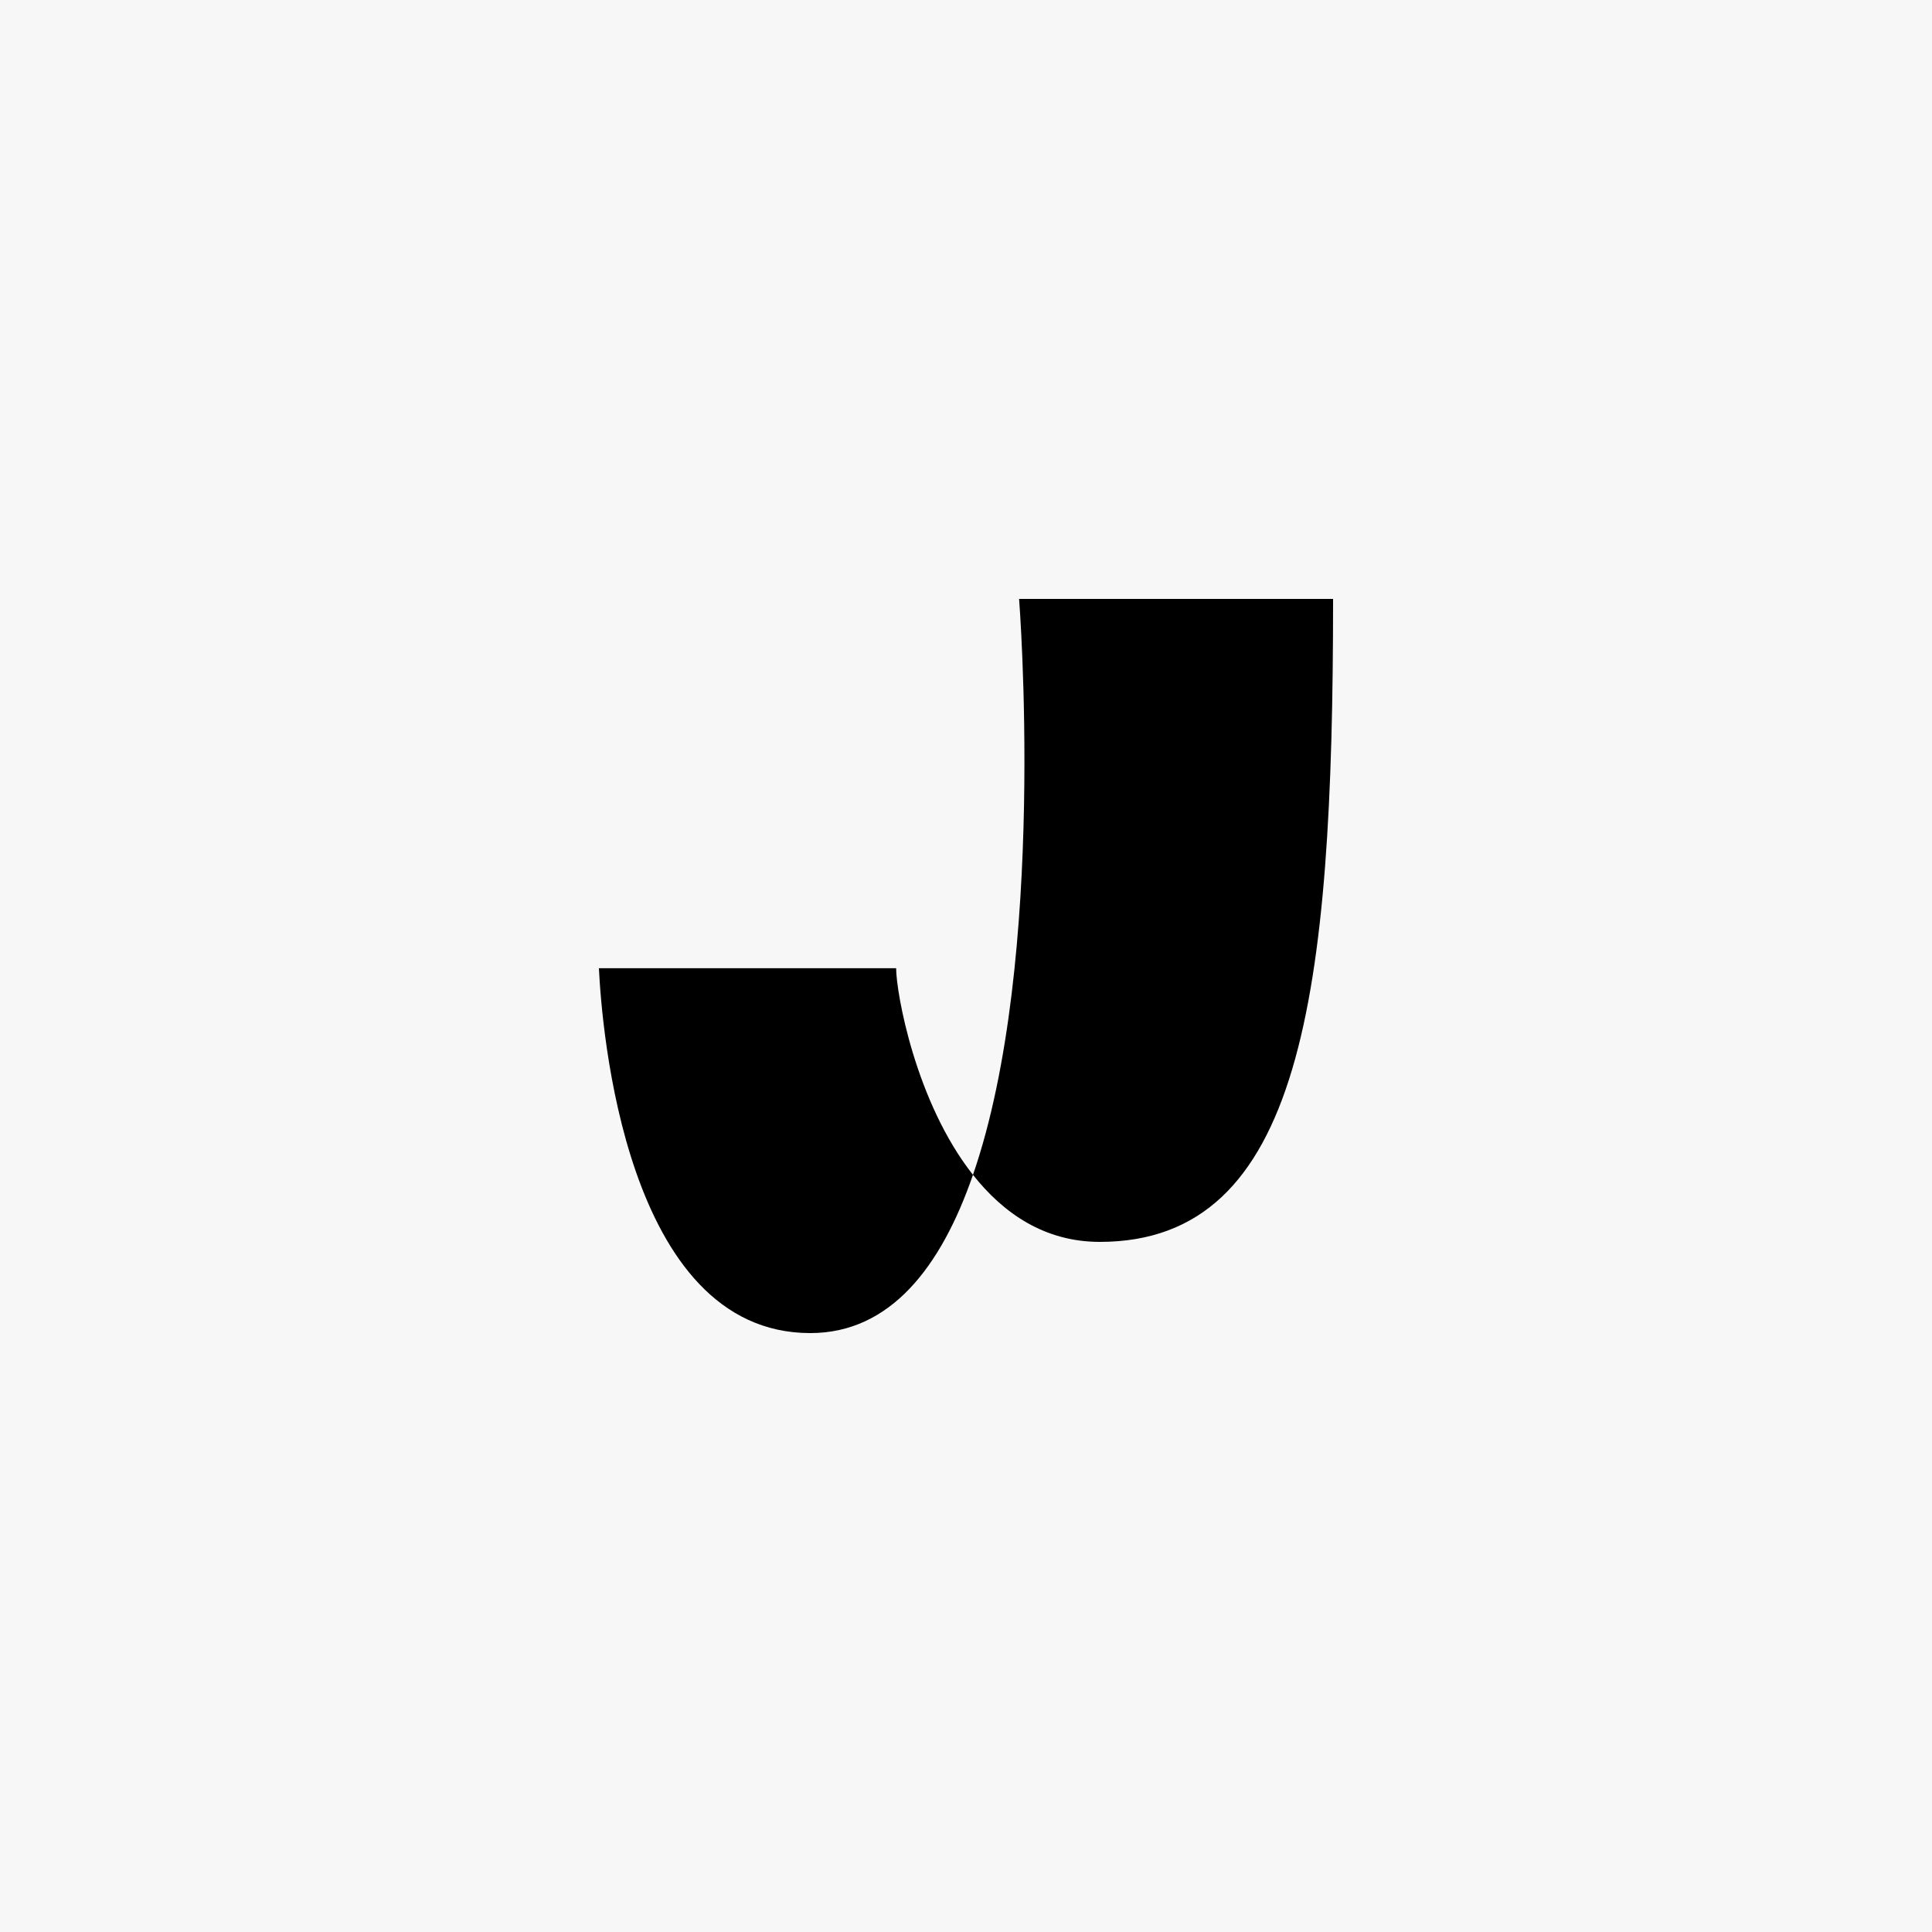
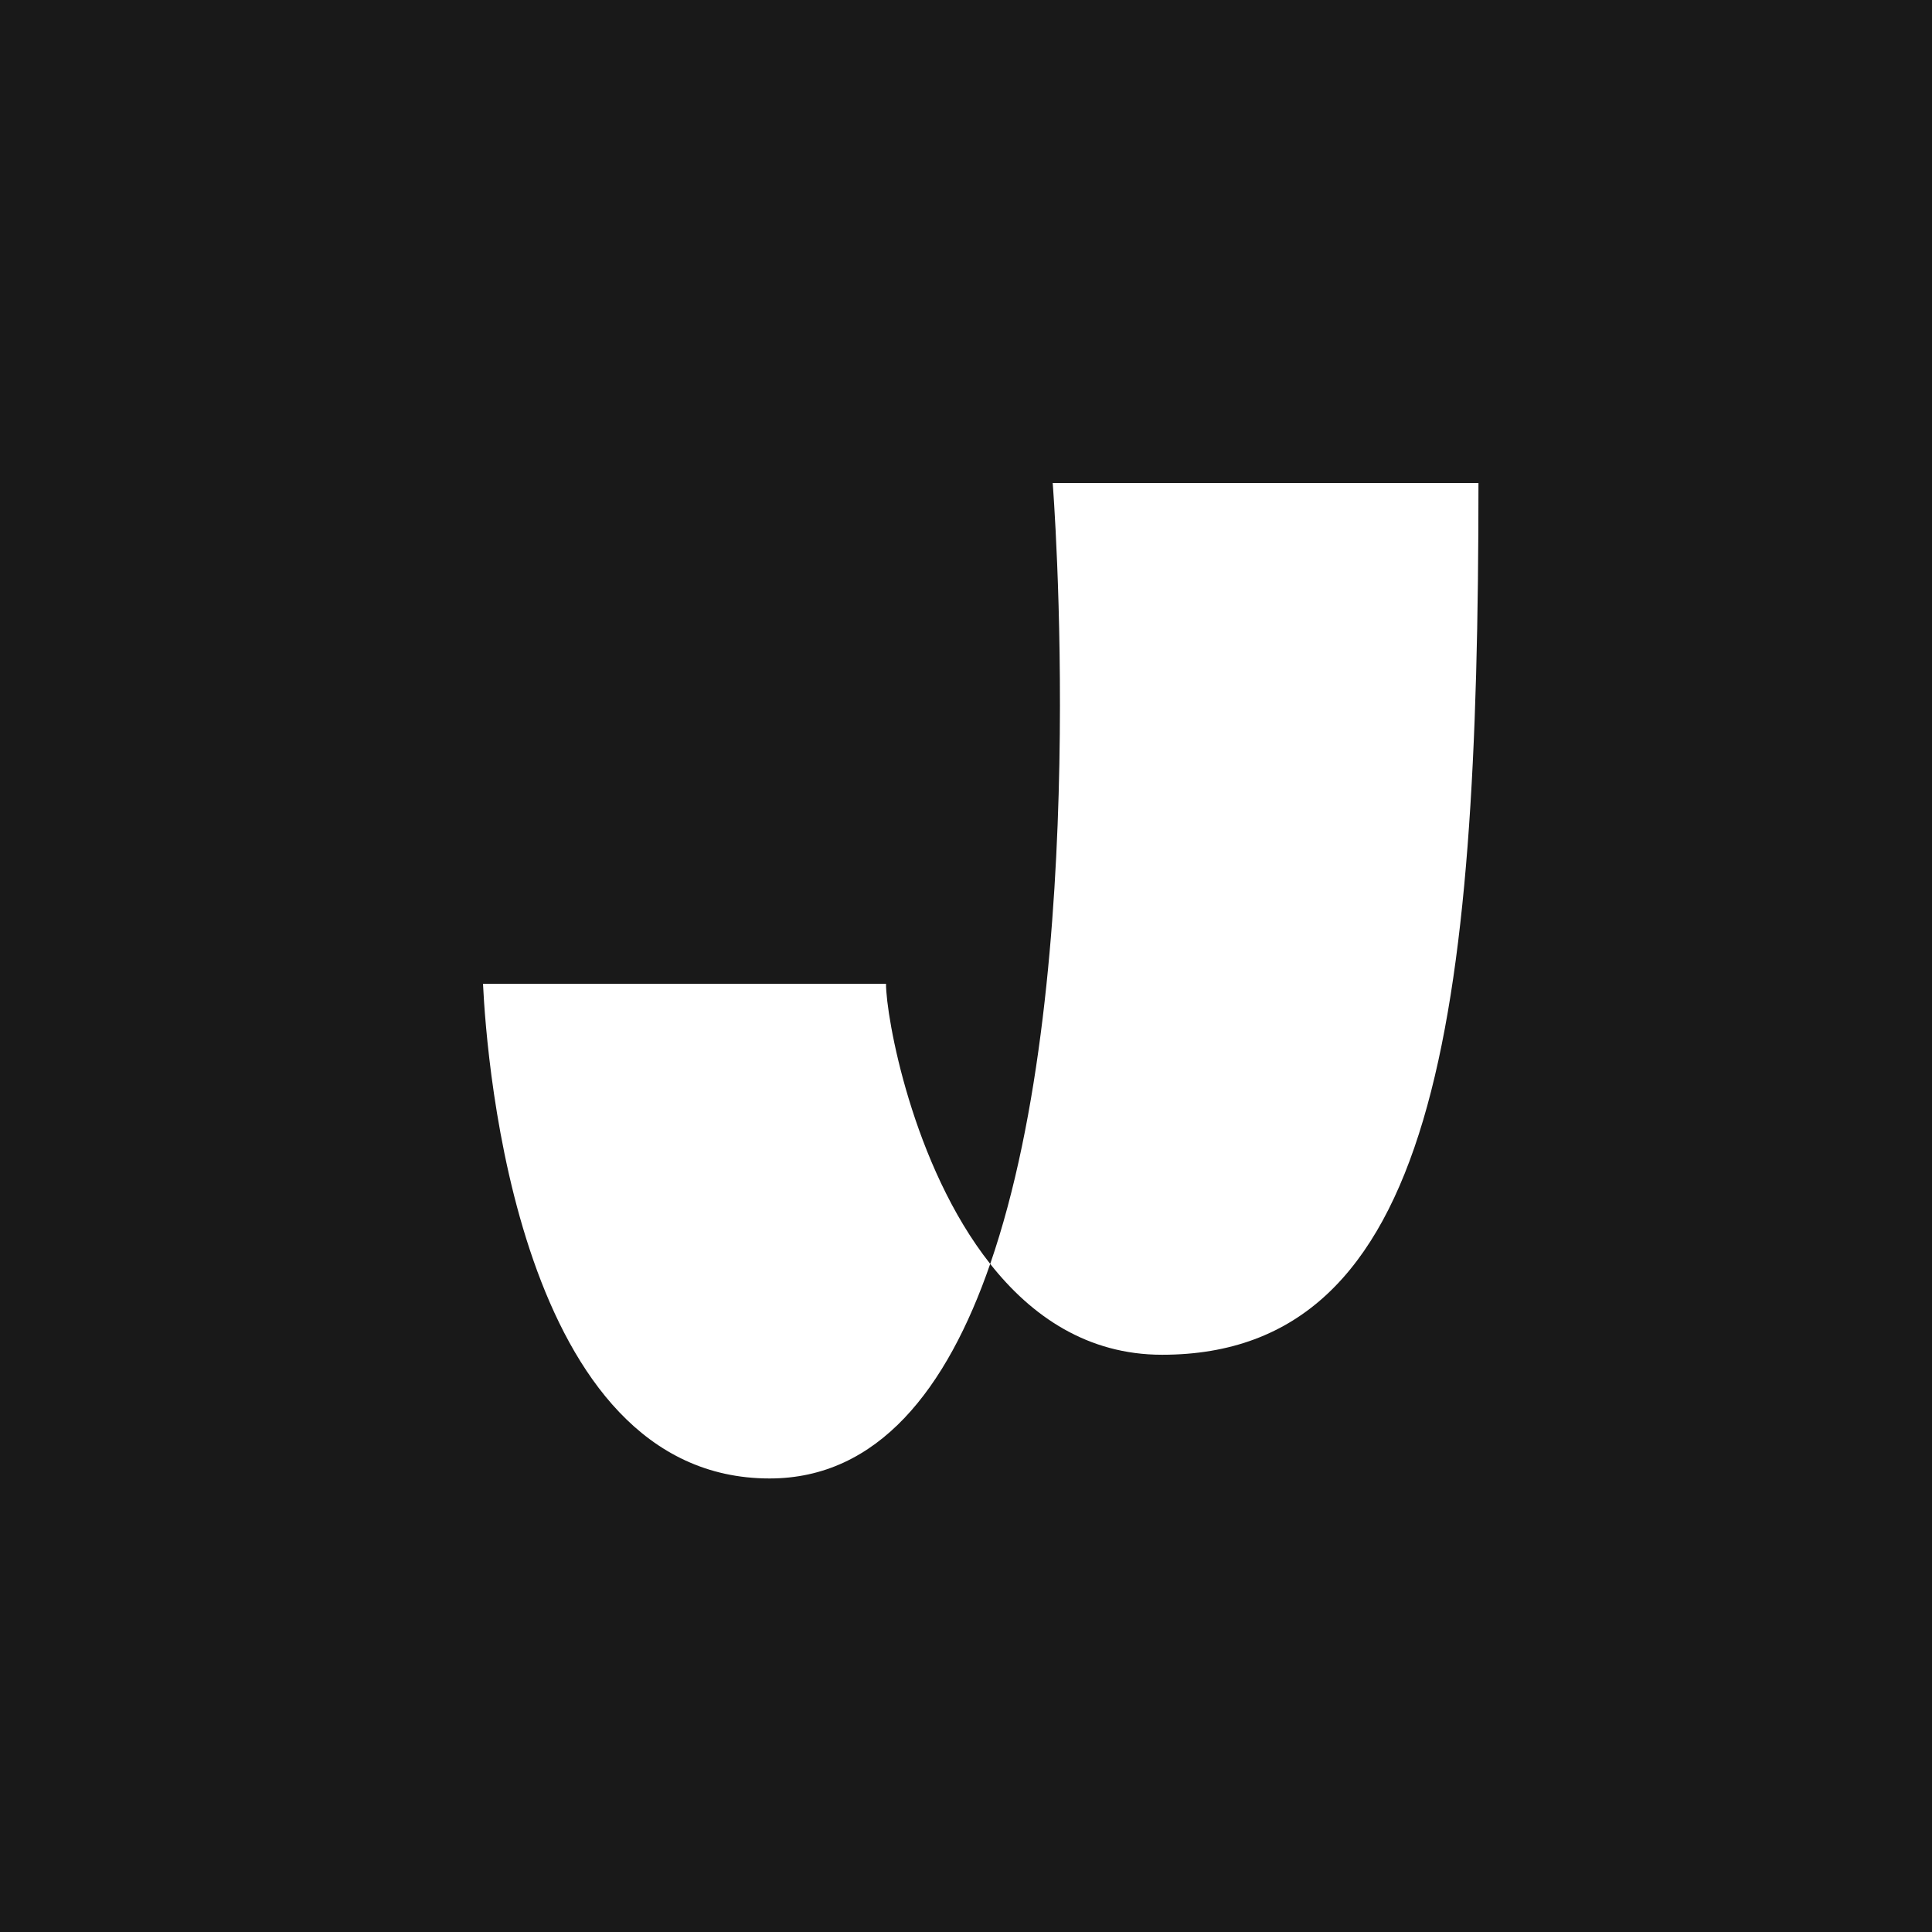
- <svg xmlns="http://www.w3.org/2000/svg" width="400" height="400" viewBox="0 0 400 400" fill="none">
-   <rect width="400" height="400" fill="#F7F7F7" />
-   <path d="M210.992 124H276C276 206.037 269.56 257.119 227.692 257.119C216.319 257.119 207.766 251.24 201.444 243.237C194.836 262.353 184.32 276 167.763 276C129.368 276 124.569 212.386 124 200.458H185.536C185.536 205.488 189.522 228.142 201.444 243.237C216.891 198.556 210.992 124 210.992 124Z" fill="black" />
+ <svg xmlns="http://www.w3.org/2000/svg" width="512" height="512" viewBox="0 0 32 32" fill="none">
+   <rect width="32" height="32" fill="#191919" />
+   <path d="M17.436 8H24.488C24.488 16.899 23.789 22.439 19.247 22.439C18.014 22.439 17.086 21.802 16.401 20.934C15.684 23.007 14.543 24.488 12.747 24.488C8.582 24.488 8.062 17.587 8 16.294H14.675C14.675 16.839 15.107 19.296 16.401 20.934C18.076 16.087 17.436 8 17.436 8Z" fill="white" />
</svg>
